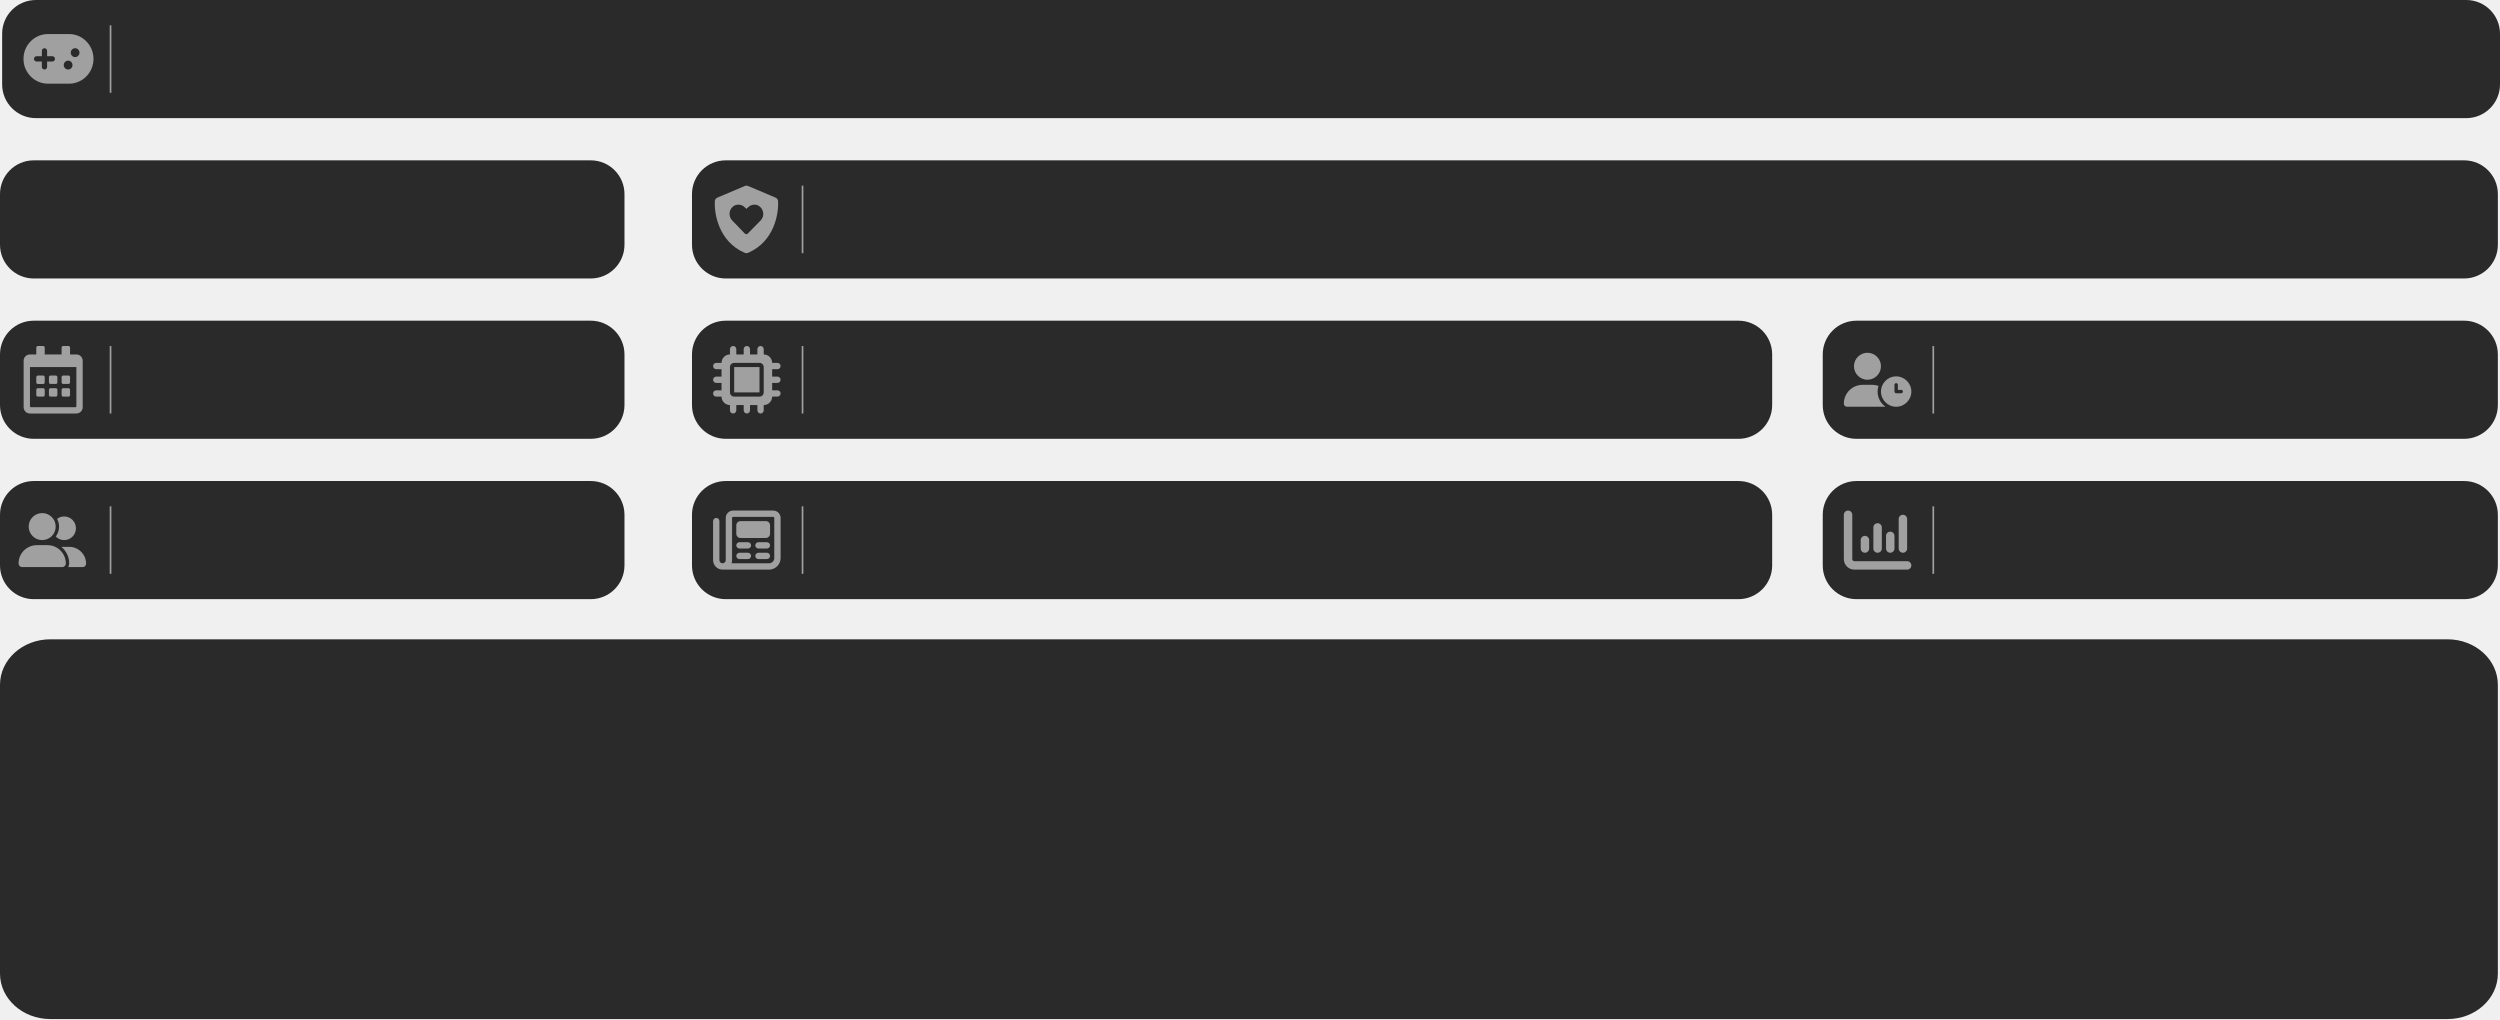
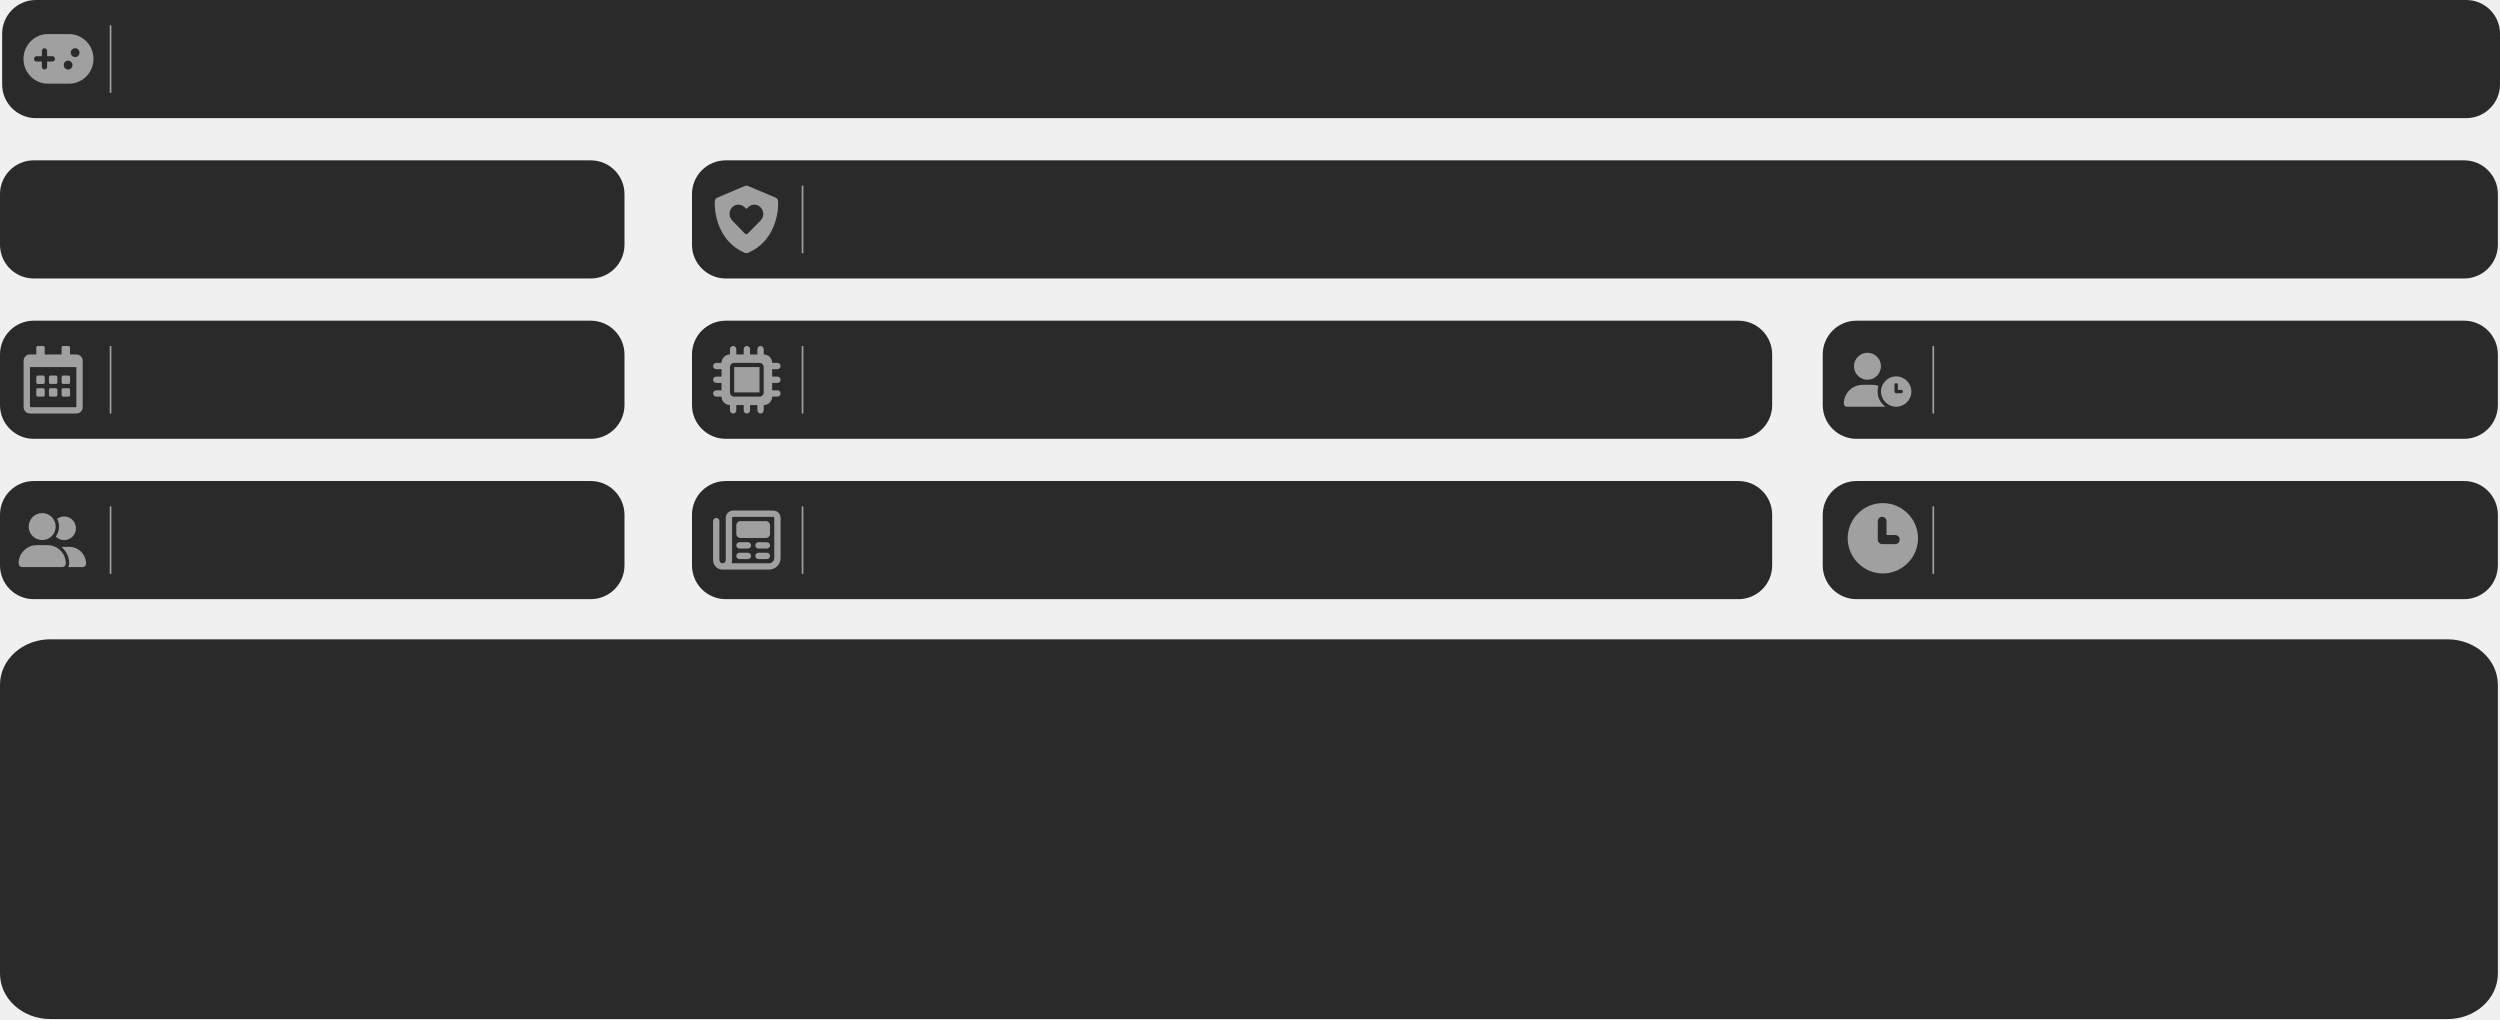
<svg xmlns="http://www.w3.org/2000/svg" width="1481.233" height="603.784" viewBox="0 0 1481.233 603.784" version="1.1" style="clip-rule:evenodd;fill-rule:evenodd;stroke-linejoin:round;stroke-miterlimit:2" id="svg20" xml:space="preserve">
  <defs id="defs20" />
  <path style="clip-rule:evenodd;fill:#080808;fill-opacity:0.85;fill-rule:evenodd;stroke-width:0;stroke-linejoin:round;stroke-miterlimit:2" id="rect3" width="1479.963" height="70" x="1.27" y="0" d="m 21.27,0 h 1439.963 a 20,20 45 0 1 20,20 v 30 a 20,20 135 0 1 -20,20 H 21.27 A 20,20 45 0 1 1.27,50 V 20 a 20,20 135 0 1 20,-20 z" />
  <path style="clip-rule:evenodd;fill:#080808;fill-opacity:0.85;fill-rule:evenodd;stroke-width:0;stroke-linejoin:round;stroke-miterlimit:2" id="rect3-3" width="370" height="70" x="-12.687" y="-136.413" d="M 7.313,-136.413 H 337.313 a 20,20 45 0 1 20,20 v 30 a 20,20 135 0 1 -20,20 H 7.313 a 20,20 45 0 1 -20,-20 V -116.413 a 20,20 135 0 1 20,-20 z" transform="translate(12.6869,231.4131)" />
  <path style="clip-rule:evenodd;fill:#080808;fill-opacity:0.85;fill-rule:evenodd;stroke-width:0;stroke-linejoin:round;stroke-miterlimit:2" id="rect3-3-0" width="370" height="70" x="-12.687" y="-136.413" d="M 7.313,-136.413 H 337.313 a 20,20 45 0 1 20,20 v 30 a 20,20 135 0 1 -20,20 H 7.313 a 20,20 45 0 1 -20,-20 V -116.413 a 20,20 135 0 1 20,-20 z" transform="translate(12.6869,421.4131)" />
  <path style="clip-rule:evenodd;fill:#080808;fill-opacity:0.85;fill-rule:evenodd;stroke-width:0;stroke-linejoin:round;stroke-miterlimit:2" id="rect3-3-1" width="370" height="70" x="-12.687" y="-136.413" d="M 7.313,-136.413 H 337.313 a 20,20 45 0 1 20,20 v 30 a 20,20 135 0 1 -20,20 H 7.313 a 20,20 45 0 1 -20,-20 V -116.413 a 20,20 135 0 1 20,-20 z" transform="translate(12.6869,326.4131)" />
  <path style="clip-rule:evenodd;fill:#080808;fill-opacity:0.85;fill-rule:evenodd;stroke-width:0;stroke-linejoin:round;stroke-miterlimit:2" id="rect3-3-7" width="1069.97" height="70" x="410" y="95" d="m 430,95 h 1029.97 a 20,20 45 0 1 20,20 v 30 a 20,20 135 0 1 -20,20 H 430 a 20,20 45 0 1 -20,-20 v -30 a 20,20 135 0 1 20,-20 z" />
  <path style="clip-rule:evenodd;fill:#080808;fill-opacity:0.85;fill-rule:evenodd;stroke-width:0;stroke-linejoin:round;stroke-miterlimit:2" id="rect3-3-7-7" width="640" height="70" x="410" y="285" d="m 430,285 h 600 a 20,20 45 0 1 20,20 v 30 a 20,20 135 0 1 -20,20 H 430 a 20,20 45 0 1 -20,-20 v -30 a 20,20 135 0 1 20,-20 z" />
  <path style="clip-rule:evenodd;fill:#080808;fill-opacity:0.85;fill-rule:evenodd;stroke-width:0;stroke-linejoin:round;stroke-miterlimit:2" id="rect3-3-7-7-1" width="640" height="70" x="410" y="285" d="m 430,285 h 600 a 20,20 45 0 1 20,20 v 30 a 20,20 135 0 1 -20,20 H 430 a 20,20 45 0 1 -20,-20 v -30 a 20,20 135 0 1 20,-20 z" transform="translate(0,-95)" />
  <path style="clip-rule:evenodd;fill:#080808;fill-opacity:0.85;fill-rule:evenodd;stroke-width:0;stroke-linejoin:round;stroke-miterlimit:2" id="rect3-3-7-7-1-8" width="400" height="70" x="1079.962" y="190" d="m 1099.962,190 h 360 a 20,20 45 0 1 20,20 v 30 a 20,20 135 0 1 -20,20 h -360 a 20,20 45 0 1 -20,-20 v -30 a 20,20 135 0 1 20,-20 z" />
  <path style="clip-rule:evenodd;fill:#080808;fill-opacity:0.85;fill-rule:evenodd;stroke-width:0;stroke-linejoin:round;stroke-miterlimit:2" id="rect3-3-7-7-1-8-8" width="400" height="70" x="1079.962" y="190" d="m 1099.962,190 h 360 a 20,20 45 0 1 20,20 v 30 a 20,20 135 0 1 -20,20 h -360 a 20,20 45 0 1 -20,-20 v -30 a 20,20 135 0 1 20,-20 z" transform="translate(0,95)" />
  <rect x="65" y="205" width="1" height="40" style="fill:#a0a0a0" id="rect8" />
  <rect x="65" y="15" width="1" height="40" style="clip-rule:evenodd;fill:#a0a0a0;fill-rule:evenodd;stroke-linejoin:round;stroke-miterlimit:2" id="rect8-4" />
  <rect x="65" y="300" width="1" height="40" style="fill:#a0a0a0" id="rect9" />
  <rect x="475" y="110" width="1" height="40" style="fill:#a0a0a0" id="rect10" />
  <rect x="475" y="205" width="1" height="40" style="fill:#a0a0a0" id="rect11" />
  <rect x="475" y="300" width="1" height="40" style="fill:#a0a0a0" id="rect12" />
  <rect x="1144.962" y="205" width="1" height="40" style="fill:#a0a0a0" id="rect13" />
  <rect x="1144.962" y="300" width="1" height="40" style="fill:#a0a0a0" id="rect14" />
  <path d="m 25.564,227.5 h -3.128 c -0.516,-0.002 -0.934,-0.42 -0.936,-0.936 v -3.128 c 0.002,-0.516 0.42,-0.934 0.936,-0.936 h 3.124 c 0.516,0.002 0.934,0.42 0.936,0.936 v 3.124 c 0,0.516 -0.416,0.936 -0.932,0.94 z M 34,226.564 v -3.128 c -0.002,-0.516 -0.42,-0.934 -0.936,-0.936 h -3.128 c -0.516,0.002 -0.934,0.42 -0.936,0.936 v 3.124 c 0.002,0.516 0.42,0.934 0.936,0.936 h 3.124 c 0.516,0 0.936,-0.416 0.94,-0.932 z m 7.5,0 v -3.128 c -0.002,-0.516 -0.42,-0.934 -0.936,-0.936 h -3.128 c -0.516,0.002 -0.934,0.42 -0.936,0.936 v 3.124 c 0.002,0.516 0.42,0.934 0.936,0.936 h 3.124 c 0.516,0 0.936,-0.416 0.94,-0.932 z m -7.5,7.5 v -3.128 C 33.998,230.42 33.58,230.002 33.064,230 h -3.128 c -0.516,0.002 -0.934,0.42 -0.936,0.936 v 3.124 c 0.002,0.516 0.42,0.934 0.936,0.936 h 3.124 c 0.516,0 0.936,-0.416 0.94,-0.932 z m -7.5,0 v -3.128 C 26.498,230.42 26.08,230.002 25.564,230 h -3.128 c -0.516,0.002 -0.934,0.42 -0.936,0.936 v 3.124 c 0.002,0.516 0.42,0.934 0.936,0.936 h 3.124 c 0.516,0 0.936,-0.416 0.94,-0.932 z m 15,0 v -3.128 C 41.498,230.42 41.08,230.002 40.564,230 h -3.128 c -0.516,0.002 -0.934,0.42 -0.936,0.936 v 3.124 c 0.002,0.516 0.42,0.934 0.936,0.936 h 3.124 c 0.516,0 0.936,-0.416 0.94,-0.932 z M 49,213.752 v 27.5 c -0.002,2.07 -1.678,3.746 -3.748,3.748 h -27.5 c -2.07,0 -3.75,-1.678 -3.752,-3.748 v -27.5 c 0,-0.996 0.396,-1.95 1.098,-2.654 0.704,-0.702 1.658,-1.098 2.654,-1.098 h 3.752 v -4.064 c 0.002,-0.514 0.418,-0.932 0.932,-0.936 h 3.124 c 0.516,0.002 0.934,0.42 0.936,0.936 V 210 h 10 v -4.064 C 36.498,205.418 36.918,205 37.436,205 h 3.124 c 0.516,0.002 0.934,0.42 0.936,0.936 V 210 h 3.752 c 0.996,0 1.95,0.396 2.654,1.098 0.702,0.704 1.098,1.658 1.098,2.654 z M 45.252,240.78 V 217.5 h -27.5 v 23.28 c 0.002,0.258 0.21,0.466 0.468,0.468 H 44.8 c 0.252,-0.01 0.45,-0.216 0.452,-0.468 z" style="fill:#a0a0a0;fill-rule:nonzero" id="path14" />
  <path d="m 25,320 c 4.42,0 8,-3.58 8,-8 0,-4.42 -3.58,-8 -8,-8 -4.42,0 -8,3.58 -8,8 0,4.42 3.58,8 8,8 z m 3.168,3 H 21.832 C 15.848,323 11,327.852 11,333.832 c 0,1.2 0.972,2.168 2.168,2.168 H 36.832 C 38.032,336 39,335.032 39,333.832 39,327.852 34.152,323 28.168,323 Z m 12.776,1 h -4.616 c 2.872,2.356 4.672,5.88 4.672,9.832 0,0.8 -0.236,1.536 -0.624,2.168 H 49 c 1.108,0 2,-0.9 2,-2.056 C 51,328.472 46.528,324 40.944,324 Z M 38,320 c 3.872,0 7,-3.128 7,-7 0,-3.868 -3.128,-7 -7,-7 -1.568,0 -3.004,0.536 -4.168,1.408 0.72,1.384 1.168,2.932 1.168,4.592 0,2.22 -0.748,4.26 -1.972,5.92 1.264,1.28 3.024,2.08 4.972,2.08 z" style="fill:#a0a0a0;fill-rule:nonzero" id="path15" />
  <path d="m 442.271,110 c 0.438,-0.004 0.86,0.108 1.234,0.318 l 15.97,6.756 c 0.874,0.37 1.46,1.138 1.514,2.152 0.446,7.462 -2.28,23.734 -17.452,30.438 -0.382,0.218 -0.89,0.344 -1.266,0.336 -0.452,0.008 -0.89,-0.118 -1.344,-0.336 -15.1,-6.704 -17.822,-22.976 -17.384,-30.438 0.056,-1.014 0.646,-1.782 1.522,-2.152 l 15.964,-6.756 c 0.376,-0.21 0.806,-0.322 1.242,-0.318 z m 0.766,28.39 7.664,-7.796 c 2.188,-2.258 2.054,-6.016 -0.476,-8.132 -2.056,-1.852 -5.204,-1.508 -7.188,0.546 l -0.758,0.75 -0.82,-0.75 c -1.914,-2.054 -5.132,-2.398 -7.258,-0.546 -2.46,2.116 -2.594,5.874 -0.406,8.132 l 7.532,7.796 c 0.546,0.478 1.296,0.478 1.71,0 z" style="fill:#a0a0a0;fill-rule:nonzero" id="path16" />
  <path d="m 436.25,206.876 c 0,-1.04 -0.836,-1.876 -1.874,-1.876 -1.04,0 -1.876,0.836 -1.876,1.876 V 210 c -2.758,0 -5,2.242 -5,5 h -3.124 c -1.04,0 -1.876,0.836 -1.876,1.876 0,1.038 0.836,1.874 1.876,1.874 h 3.124 v 4.376 h -3.124 c -1.04,0 -1.876,0.834 -1.876,1.874 0,1.04 0.836,1.876 1.876,1.876 h 3.124 v 4.374 h -3.124 c -1.04,0 -1.876,0.836 -1.876,1.876 0,1.038 0.836,1.874 1.876,1.874 h 3.124 c 0,2.758 2.242,5 5,5 v 3.126 c 0,1.038 0.836,1.874 1.876,1.874 1.038,0 1.874,-0.836 1.874,-1.874 V 240 h 4.376 v 3.126 c 0,1.038 0.834,1.874 1.874,1.874 1.04,0 1.876,-0.836 1.876,-1.874 V 240 h 4.374 v 3.126 c 0,1.038 0.836,1.874 1.876,1.874 1.038,0 1.874,-0.836 1.874,-1.874 V 240 c 2.758,0 5,-2.242 5,-5 h 3.126 c 1.038,0 1.874,-0.836 1.874,-1.874 0,-1.04 -0.836,-1.876 -1.874,-1.876 H 457.5 v -4.374 h 3.126 c 1.038,0 1.874,-0.836 1.874,-1.876 0,-1.04 -0.836,-1.874 -1.874,-1.874 H 457.5 v -4.376 h 3.126 c 1.038,0 1.874,-0.836 1.874,-1.874 0,-1.04 -0.836,-1.876 -1.874,-1.876 H 457.5 c 0,-2.758 -2.242,-5 -5,-5 v -3.124 c 0,-1.04 -0.836,-1.876 -1.874,-1.876 -1.04,0 -1.876,0.836 -1.876,1.876 V 210 h -4.374 v -3.124 c 0,-1.04 -0.836,-1.876 -1.876,-1.876 -1.04,0 -1.874,0.836 -1.874,1.876 V 210 H 436.25 Z M 435,215 h 15 c 1.382,0 2.5,1.118 2.5,2.5 v 15 c 0,1.382 -1.118,2.5 -2.5,2.5 h -15 c -1.382,0 -2.5,-1.118 -2.5,-2.5 v -15 c 0,-1.382 1.118,-2.5 2.5,-2.5 z m 15,2.5 h -15 v 15 h 15 z" style="fill:#a0a0a0;fill-rule:nonzero" id="path17" />
  <path d="m 458.126,302.5 h -23.75 c -2.416,0 -4.376,1.964 -4.376,4.376 v 25 c 0,1.032 -0.842,1.874 -1.874,1.874 -1.034,0 -1.876,-0.844 -1.876,-1.874 V 308.75 c 0,-1.036 -0.84,-1.874 -1.874,-1.874 -1.036,0 -1.876,0.838 -1.876,1.874 v 23.126 c 0,3.1 2.524,5.624 5.626,5.624 h 27.5 c 3.79,0 6.874,-3.084 6.874,-6.874 v -23.75 c 0,-2.412 -1.96,-4.376 -4.374,-4.376 z m 0.624,28.126 c 0,1.722 -1.402,3.124 -3.124,3.124 H 433.43 c 0.202,-0.586 0.32,-1.218 0.32,-1.874 v -25 c 0,-0.346 0.28,-0.626 0.626,-0.626 h 23.75 c 0.344,0 0.624,0.28 0.624,0.626 z m -15.624,-9.376 h -5 c -1.032,0 -1.876,0.844 -1.876,1.876 0,1.03 0.844,1.874 1.876,1.874 h 5 c 1.038,0 1.874,-0.836 1.874,-1.874 0,-1.04 -0.836,-1.876 -1.874,-1.876 z m 11.25,0 h -5 c -1.032,0 -1.876,0.844 -1.876,1.876 0,1.03 0.844,1.874 1.876,1.874 h 5 c 1.034,0 1.874,-0.84 1.874,-1.874 0,-1.036 -0.836,-1.876 -1.874,-1.876 z m -11.25,6.25 h -5 c -1.036,0 -1.876,0.84 -1.876,1.876 0,1.034 0.84,1.874 1.876,1.874 h 5 c 1.034,0 1.874,-0.84 1.874,-1.874 0,-1.036 -0.836,-1.876 -1.874,-1.876 z m 11.25,0 h -5 c -1.032,0 -1.876,0.844 -1.876,1.876 0,1.03 0.84,1.874 1.876,1.874 h 5 c 1.034,0 1.874,-0.84 1.874,-1.874 0,-1.036 -0.836,-1.876 -1.874,-1.876 z m -0.626,-18.75 h -15 c -1.38,0 -2.5,1.12 -2.5,2.5 v 5 c 0,1.38 1.12,2.5 2.5,2.5 h 15 c 1.38,0 2.5,-1.12 2.5,-2.5 v -5 c 0,-1.382 -1.118,-2.5 -2.5,-2.5 z" style="fill:#a0a0a0;fill-rule:nonzero" id="path18" />
  <path d="m 1106.462,209 c 4.389,0 8,3.611 8,8 0,4.389 -3.611,8 -8,8 -4.389,0 -8,-3.611 -8,-8 0,-4.389 3.611,-8 8,-8 z m -2.856,19 h 5.712 c 1.288,0 2.525,0.219 3.675,0.619 -0.343,1.069 -0.531,2.2 -0.531,3.381 0,3.719 1.844,7.006 4.675,9 h -22.819 c -1.025,0 -1.856,-0.831 -1.856,-1.856 0,-6.156 4.988,-11.144 11.144,-11.144 z m 10.856,4 c 0,-4.937 4.063,-9 9,-9 4.937,0 9,4.063 9,9 0,4.937 -4.063,9 -9,9 -4.937,0 -9,-4.063 -9,-9 z m 9,-5 c -0.55,0 -1,0.45 -1,1 v 4 c 0,0.55 0.45,1 1,1 h 3 c 0.55,0 1,-0.45 1,-1 0,-0.55 -0.45,-1 -1,-1 h -2 v -3 c 0,-0.55 -0.45,-1 -1,-1 z" style="fill:#a0a0a0;fill-rule:nonzero" id="path19" />
-   <path d="m 1094.962,302.5 c 1.383,0 2.5,1.117 2.5,2.5 v 26.25 c 0,0.688 0.563,1.25 1.25,1.25 h 31.25 c 1.383,0 2.5,1.117 2.5,2.5 0,1.383 -1.117,2.5 -2.5,2.5 h -31.25 c -3.453,0 -6.25,-2.797 -6.25,-6.25 V 305 c 0,-1.383 1.117,-2.5 2.5,-2.5 z m 10,15 c 1.383,0 2.5,1.117 2.5,2.5 v 5 c 0,1.383 -1.117,2.5 -2.5,2.5 -1.383,0 -2.5,-1.117 -2.5,-2.5 v -5 c 0,-1.383 1.117,-2.5 2.5,-2.5 z m 10,-5 V 325 c 0,1.383 -1.117,2.5 -2.5,2.5 -1.383,0 -2.5,-1.117 -2.5,-2.5 v -12.5 c 0,-1.383 1.117,-2.5 2.5,-2.5 1.383,0 2.5,1.117 2.5,2.5 z m 5,2.5 c 1.383,0 2.5,1.117 2.5,2.5 v 7.5 c 0,1.383 -1.117,2.5 -2.5,2.5 -1.383,0 -2.5,-1.117 -2.5,-2.5 v -7.5 c 0,-1.383 1.117,-2.5 2.5,-2.5 z m 10,-7.5 V 325 c 0,1.383 -1.117,2.5 -2.5,2.5 -1.383,0 -2.5,-1.117 -2.5,-2.5 v -17.5 c 0,-1.383 1.117,-2.5 2.5,-2.5 1.383,0 2.5,1.117 2.5,2.5 z" style="fill:#a0a0a0;fill-rule:nonzero" id="path20" />
+   <path id="path19-8" style="clip-rule:evenodd;fill:#a0a0a0;fill-rule:nonzero;stroke-linejoin:round;stroke-miterlimit:2" transform="matrix(2.316269,0,0,2.316269,-1486.665,-218.4485)" d="m 1123.462,223 c -4.937,0 -9,4.063 -9,9 0,4.937 4.063,9 9,9 4.937,0 9.001,-4.063 9.001,-9 0,-4.937 -4.064,-9 -9.001,-9 z m -0.177,3.507 c 0.615,0 1.118,0.524 1.118,1.164 v 3.493 h 2.236 c 0.615,0 1.118,0.524 1.118,1.164 0,0.64 -0.503,1.164 -1.118,1.164 h -3.354 c -0.615,0 -1.118,-0.524 -1.118,-1.164 v -4.657 c 0,-0.64 0.503,-1.164 1.118,-1.164 z m -6.148,14.492 c -475.301,-146.689 -475.301,-146.689 0,0 z" />
  <path d="m 40.873,20.17 c 8.02,0 14.522,6.586 14.522,14.709 0,7.954 -6.234,14.434 -14.023,14.701 l -0.499,0.008 H 28.435 c -8.02,0 -14.522,-6.586 -14.522,-14.709 0,-7.954 6.234,-14.434 14.023,-14.701 l 0.499,-0.008 z m -0.514,15.76 c -1.432,0 -2.593,1.176 -2.593,2.627 0,1.451 1.161,2.627 2.593,2.627 1.432,0 2.593,-1.176 2.593,-2.627 0,-1.451 -1.161,-2.627 -2.593,-2.627 z M 26.356,28.575 c -0.788,0 -1.439,0.593 -1.542,1.362 l -0.014,0.214 v 3.148 l -3.112,0.001 c -0.859,0 -1.556,0.706 -1.556,1.576 0,0.798 0.585,1.457 1.345,1.562 l 0.211,0.014 3.112,-0.002 v 3.156 c 0,0.87 0.697,1.576 1.556,1.576 0.788,0 1.439,-0.593 1.542,-1.362 l 0.014,-0.214 V 36.45 l 3.112,0.002 c 0.859,0 1.556,-0.706 1.556,-1.576 0,-0.798 -0.585,-1.457 -1.345,-1.562 l -0.211,-0.014 -3.112,-0.001 v -3.148 c 0,-0.87 -0.697,-1.576 -1.556,-1.576 z m 18.153,0 c -1.432,0 -2.593,1.176 -2.593,2.627 0,1.451 1.161,2.627 2.593,2.627 1.432,0 2.593,-1.176 2.593,-2.627 0,-1.451 -1.161,-2.627 -2.593,-2.627 z" id="🎨-Color" style="fill:#a0a0a0;fill-opacity:1;fill-rule:nonzero;stroke:none;stroke-width:2.088" />
  <path style="fill:#080808;fill-opacity:0.85;stroke:#ffffff;stroke-width:0" id="rect1" width="1487.754" height="250.595" x="-1.216" y="725.022" transform="matrix(0.994763,0,0,0.8978639,1.210109,-272.1868)" d="M 28.784,725.022 H 1456.538 a 30,30 45 0 1 30,30 V 945.616 a 30,30 135 0 1 -30,30 H 28.784 a 30,30 45 0 1 -30,-30 V 755.022 a 30,30 135 0 1 30,-30 z" />
</svg>
